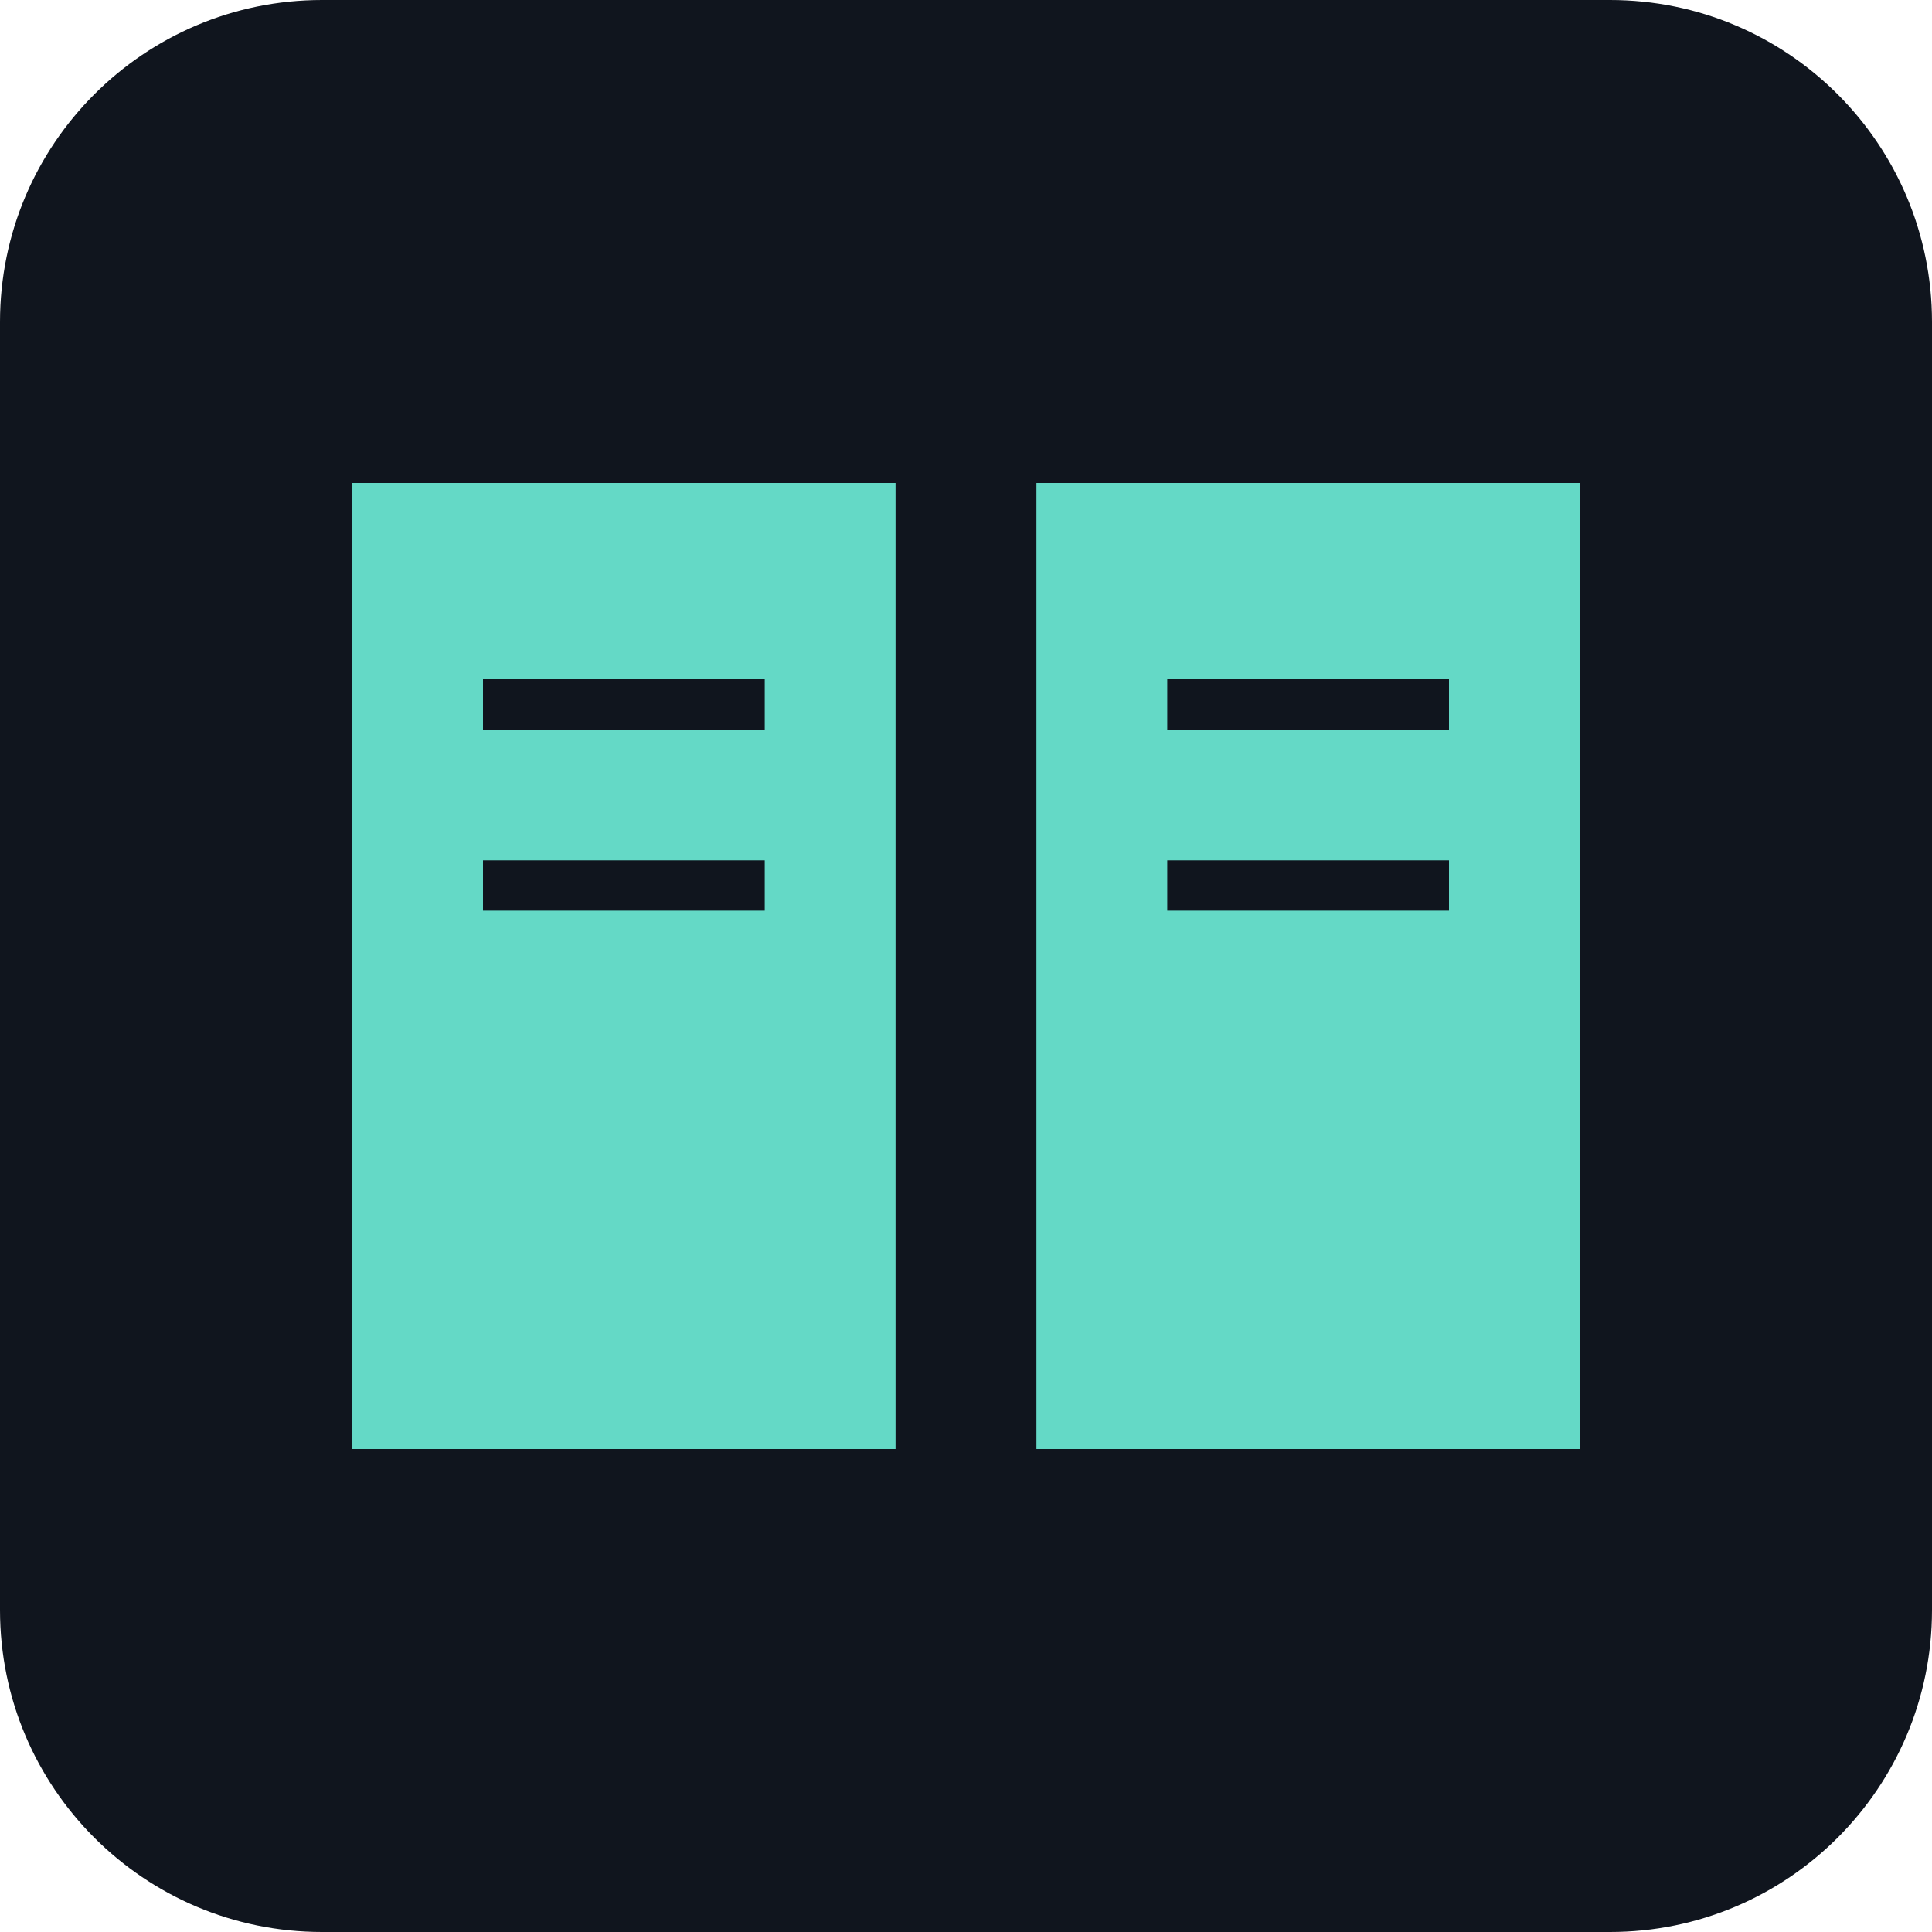
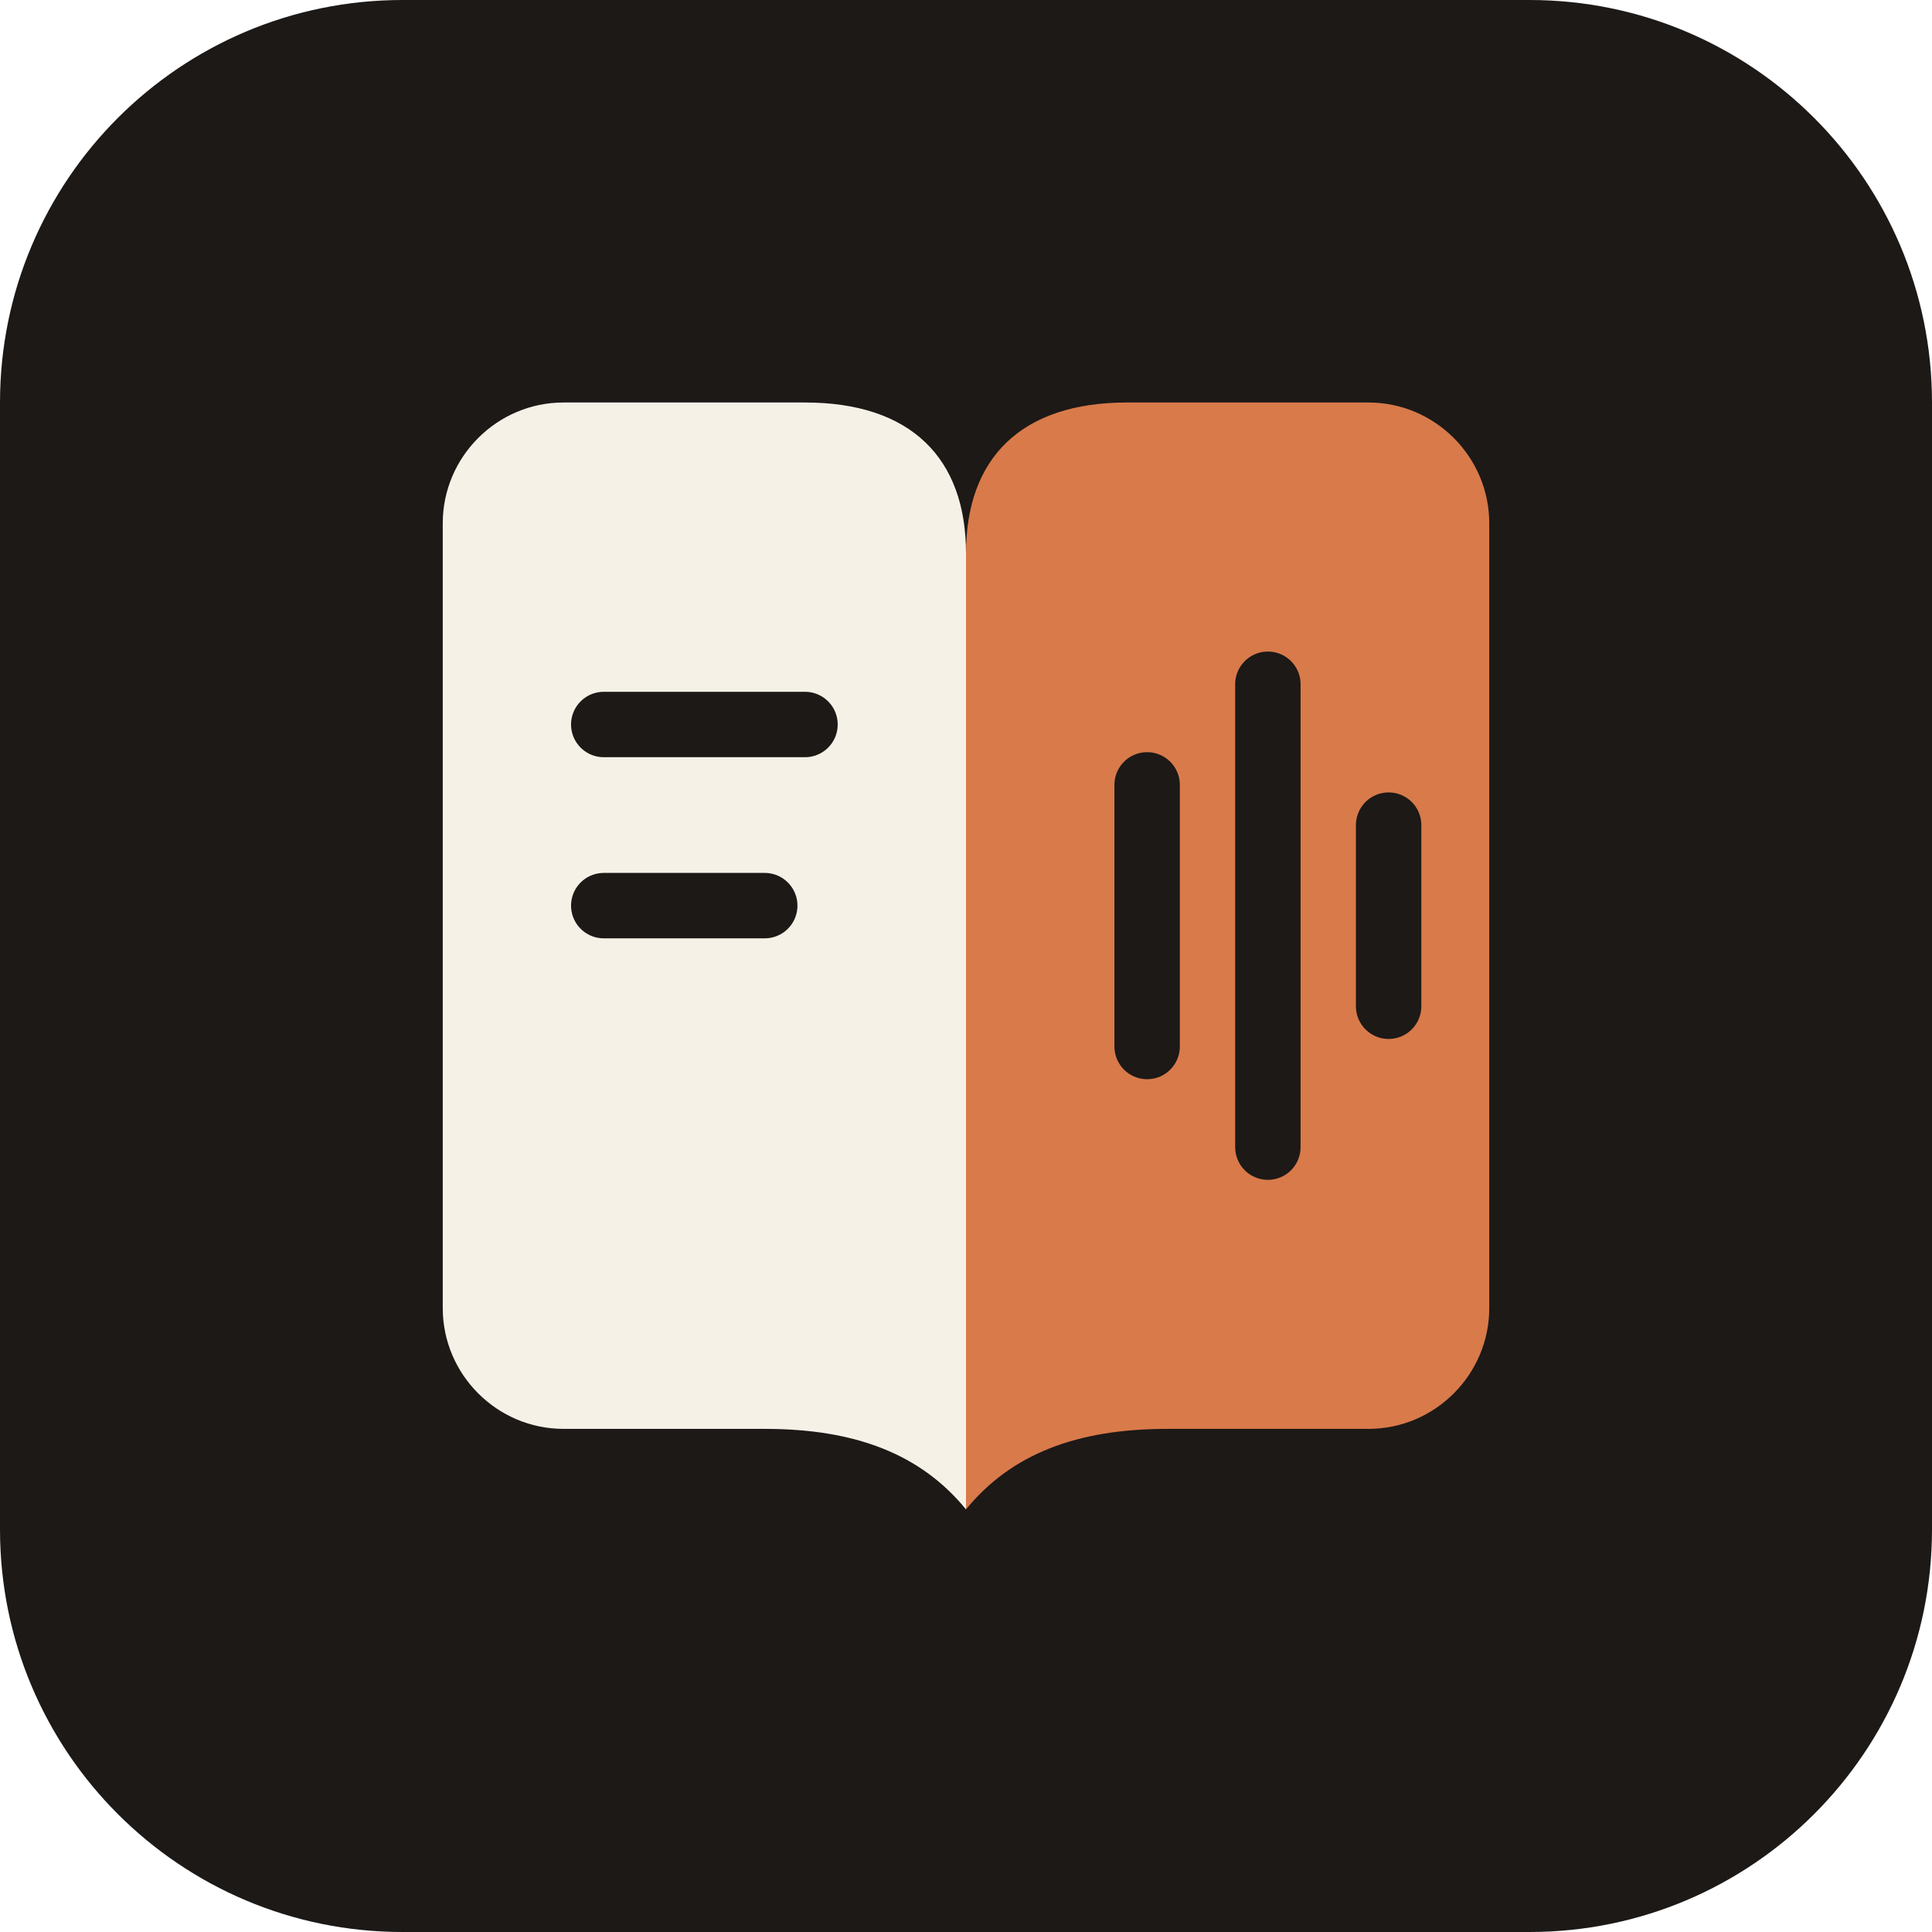
<svg xmlns="http://www.w3.org/2000/svg" viewBox="0 0 192 192">
-   <rect width="192" height="192" rx="32" fill="#10151e" />
-   <path d="M35 48h54v96H35zM103 48h54v96h-54z" fill="#64d9c6" />
-   <path d="M48 70h28m-28 18h28m40-18h28m-28 18h28" stroke="#10151e" stroke-width="5" />
+   <rect width="192" height="192" rx="40" fill="#1C1917" />
+   <path d="M44 52c0-6.6 5.4-12 12-12h24c10.5 0 16 5.5 16 15v95c-4.5-5.5-11-8-20-8H56c-6.6 0-12-5.4-12-12V52Z" fill="#F6F1E7" />
+   <path d="M148 52c0-6.6-5.4-12-12-12h-24c-10.5 0-16 5.5-16 15v95c4.5-5.5 11-8 20-8h20c6.6 0 12-5.4 12-12V52Z" fill="#D97A4A" />
+   <path d="M60 72h20M60 90h16M114 78v26M126 68v46M138 82v18" stroke="#1C1917" stroke-width="6.5" stroke-linecap="round" />
</svg>
